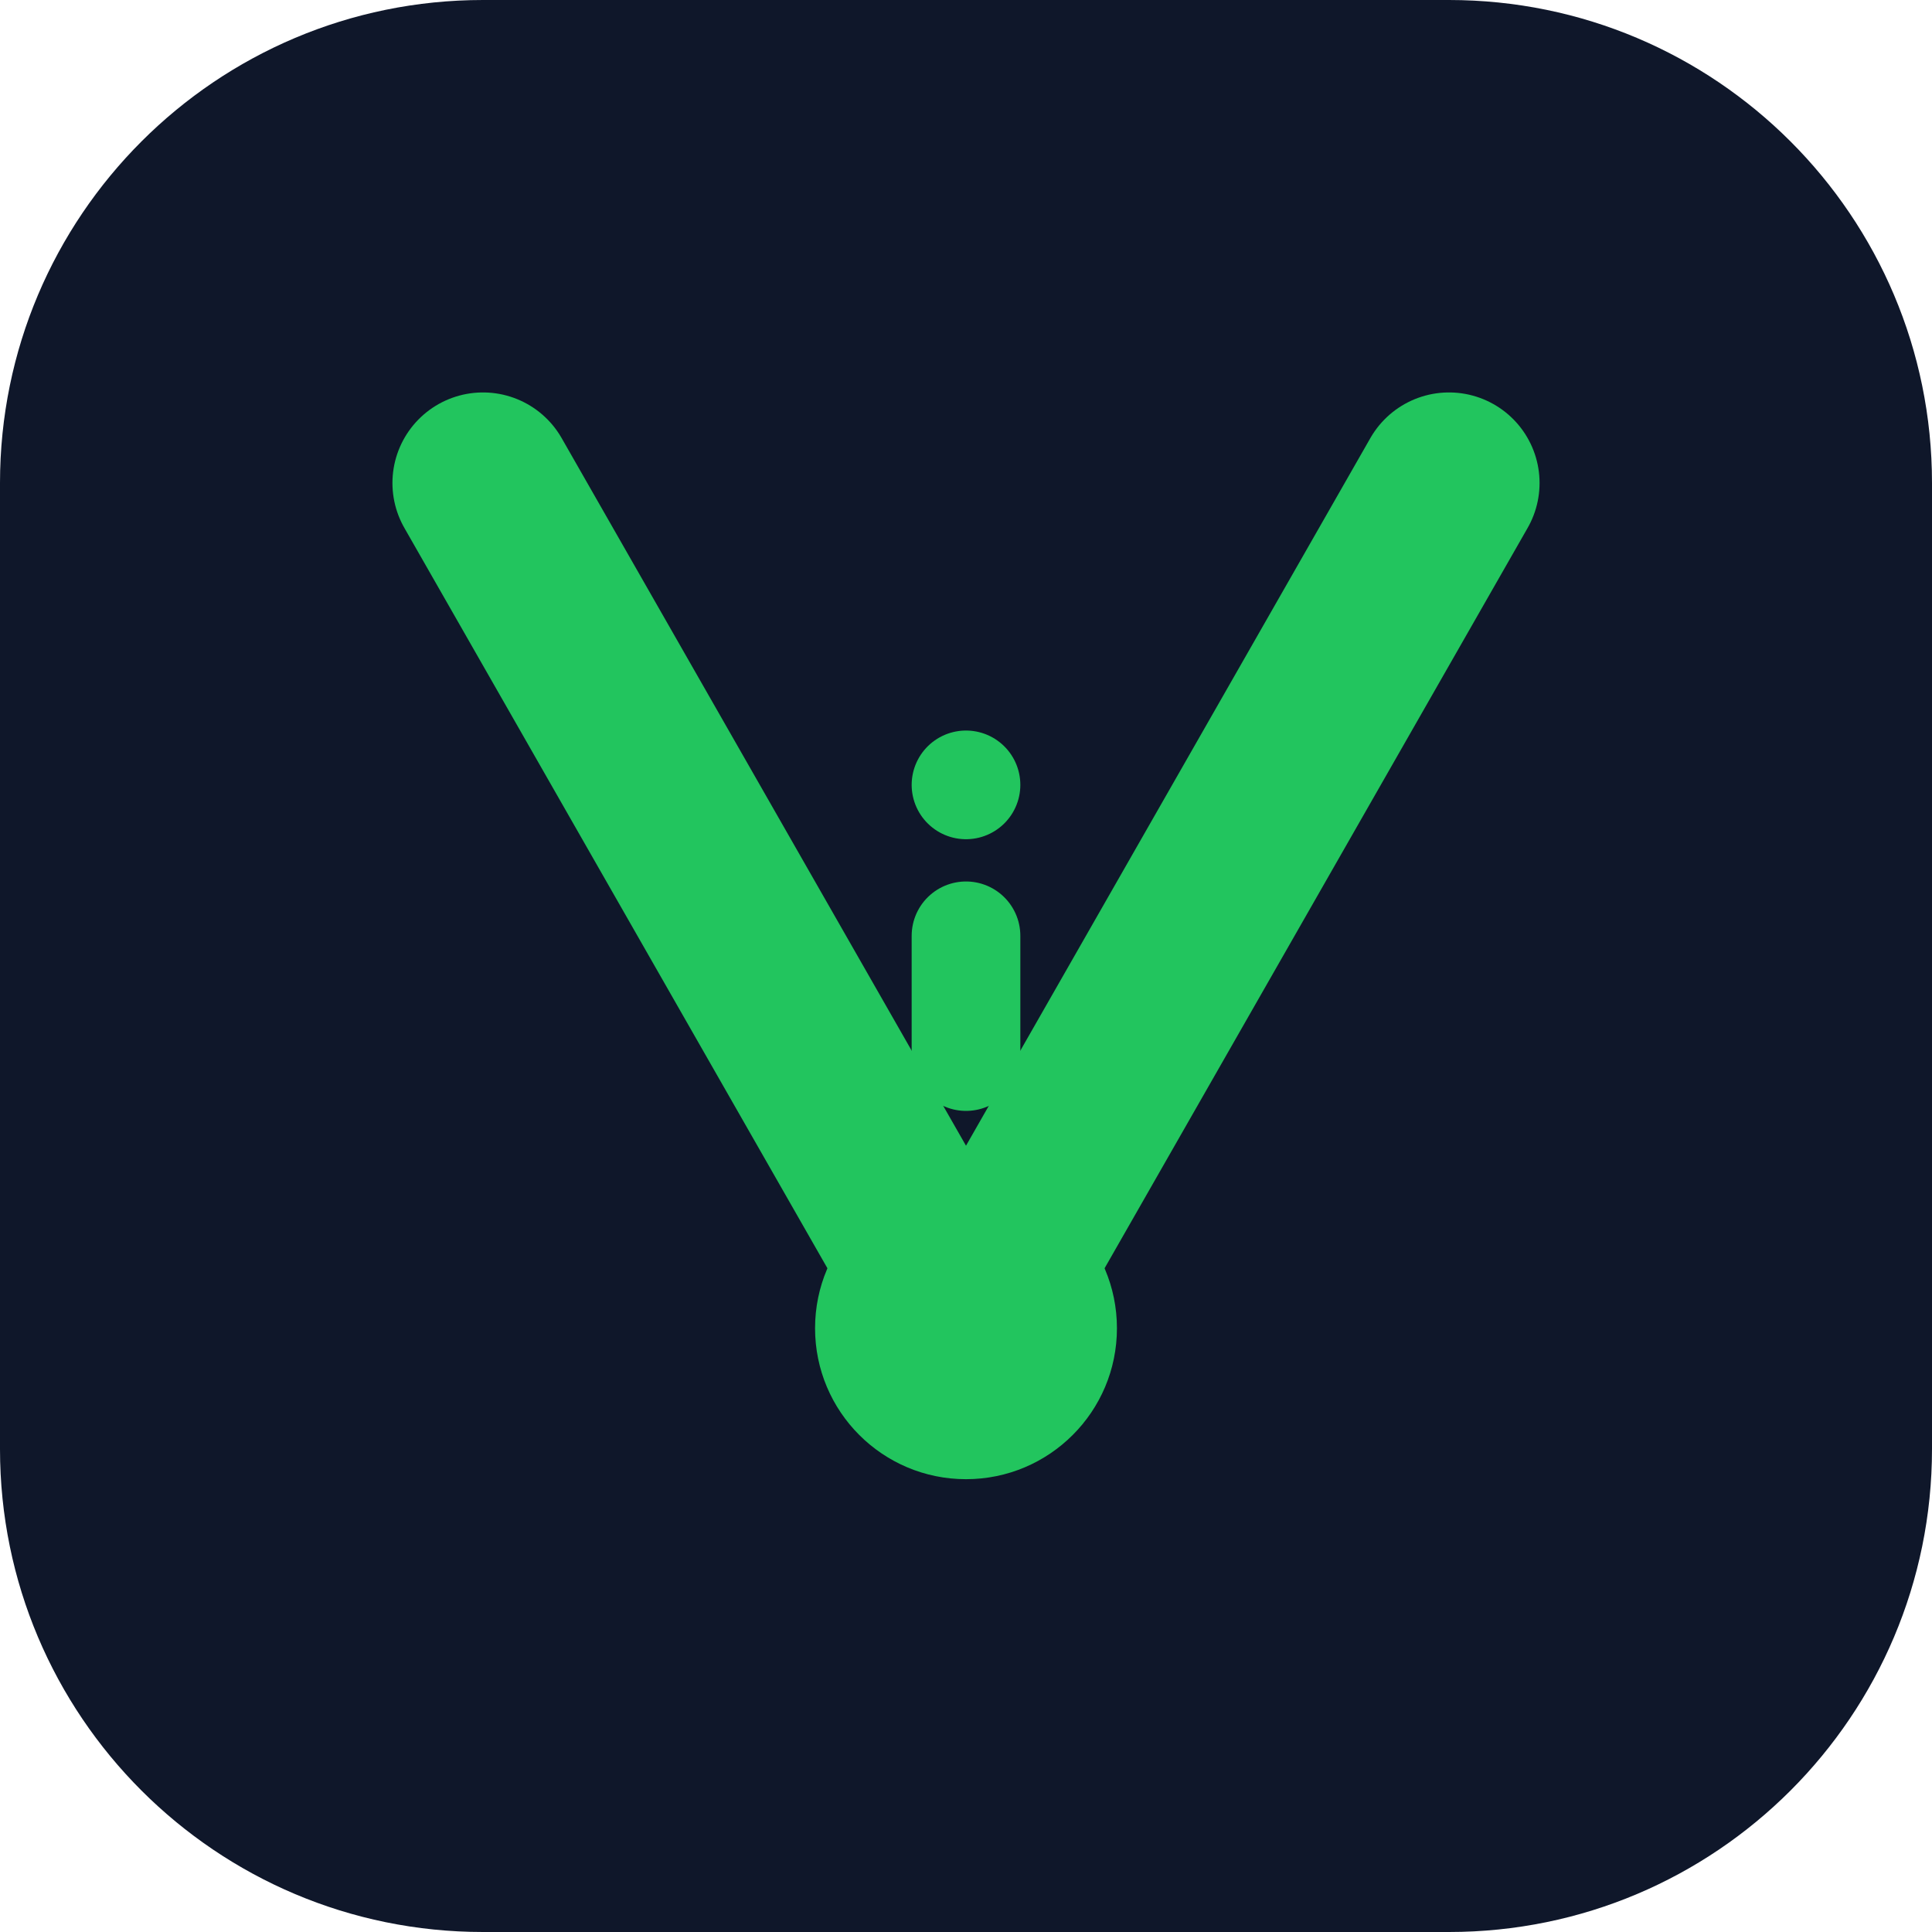
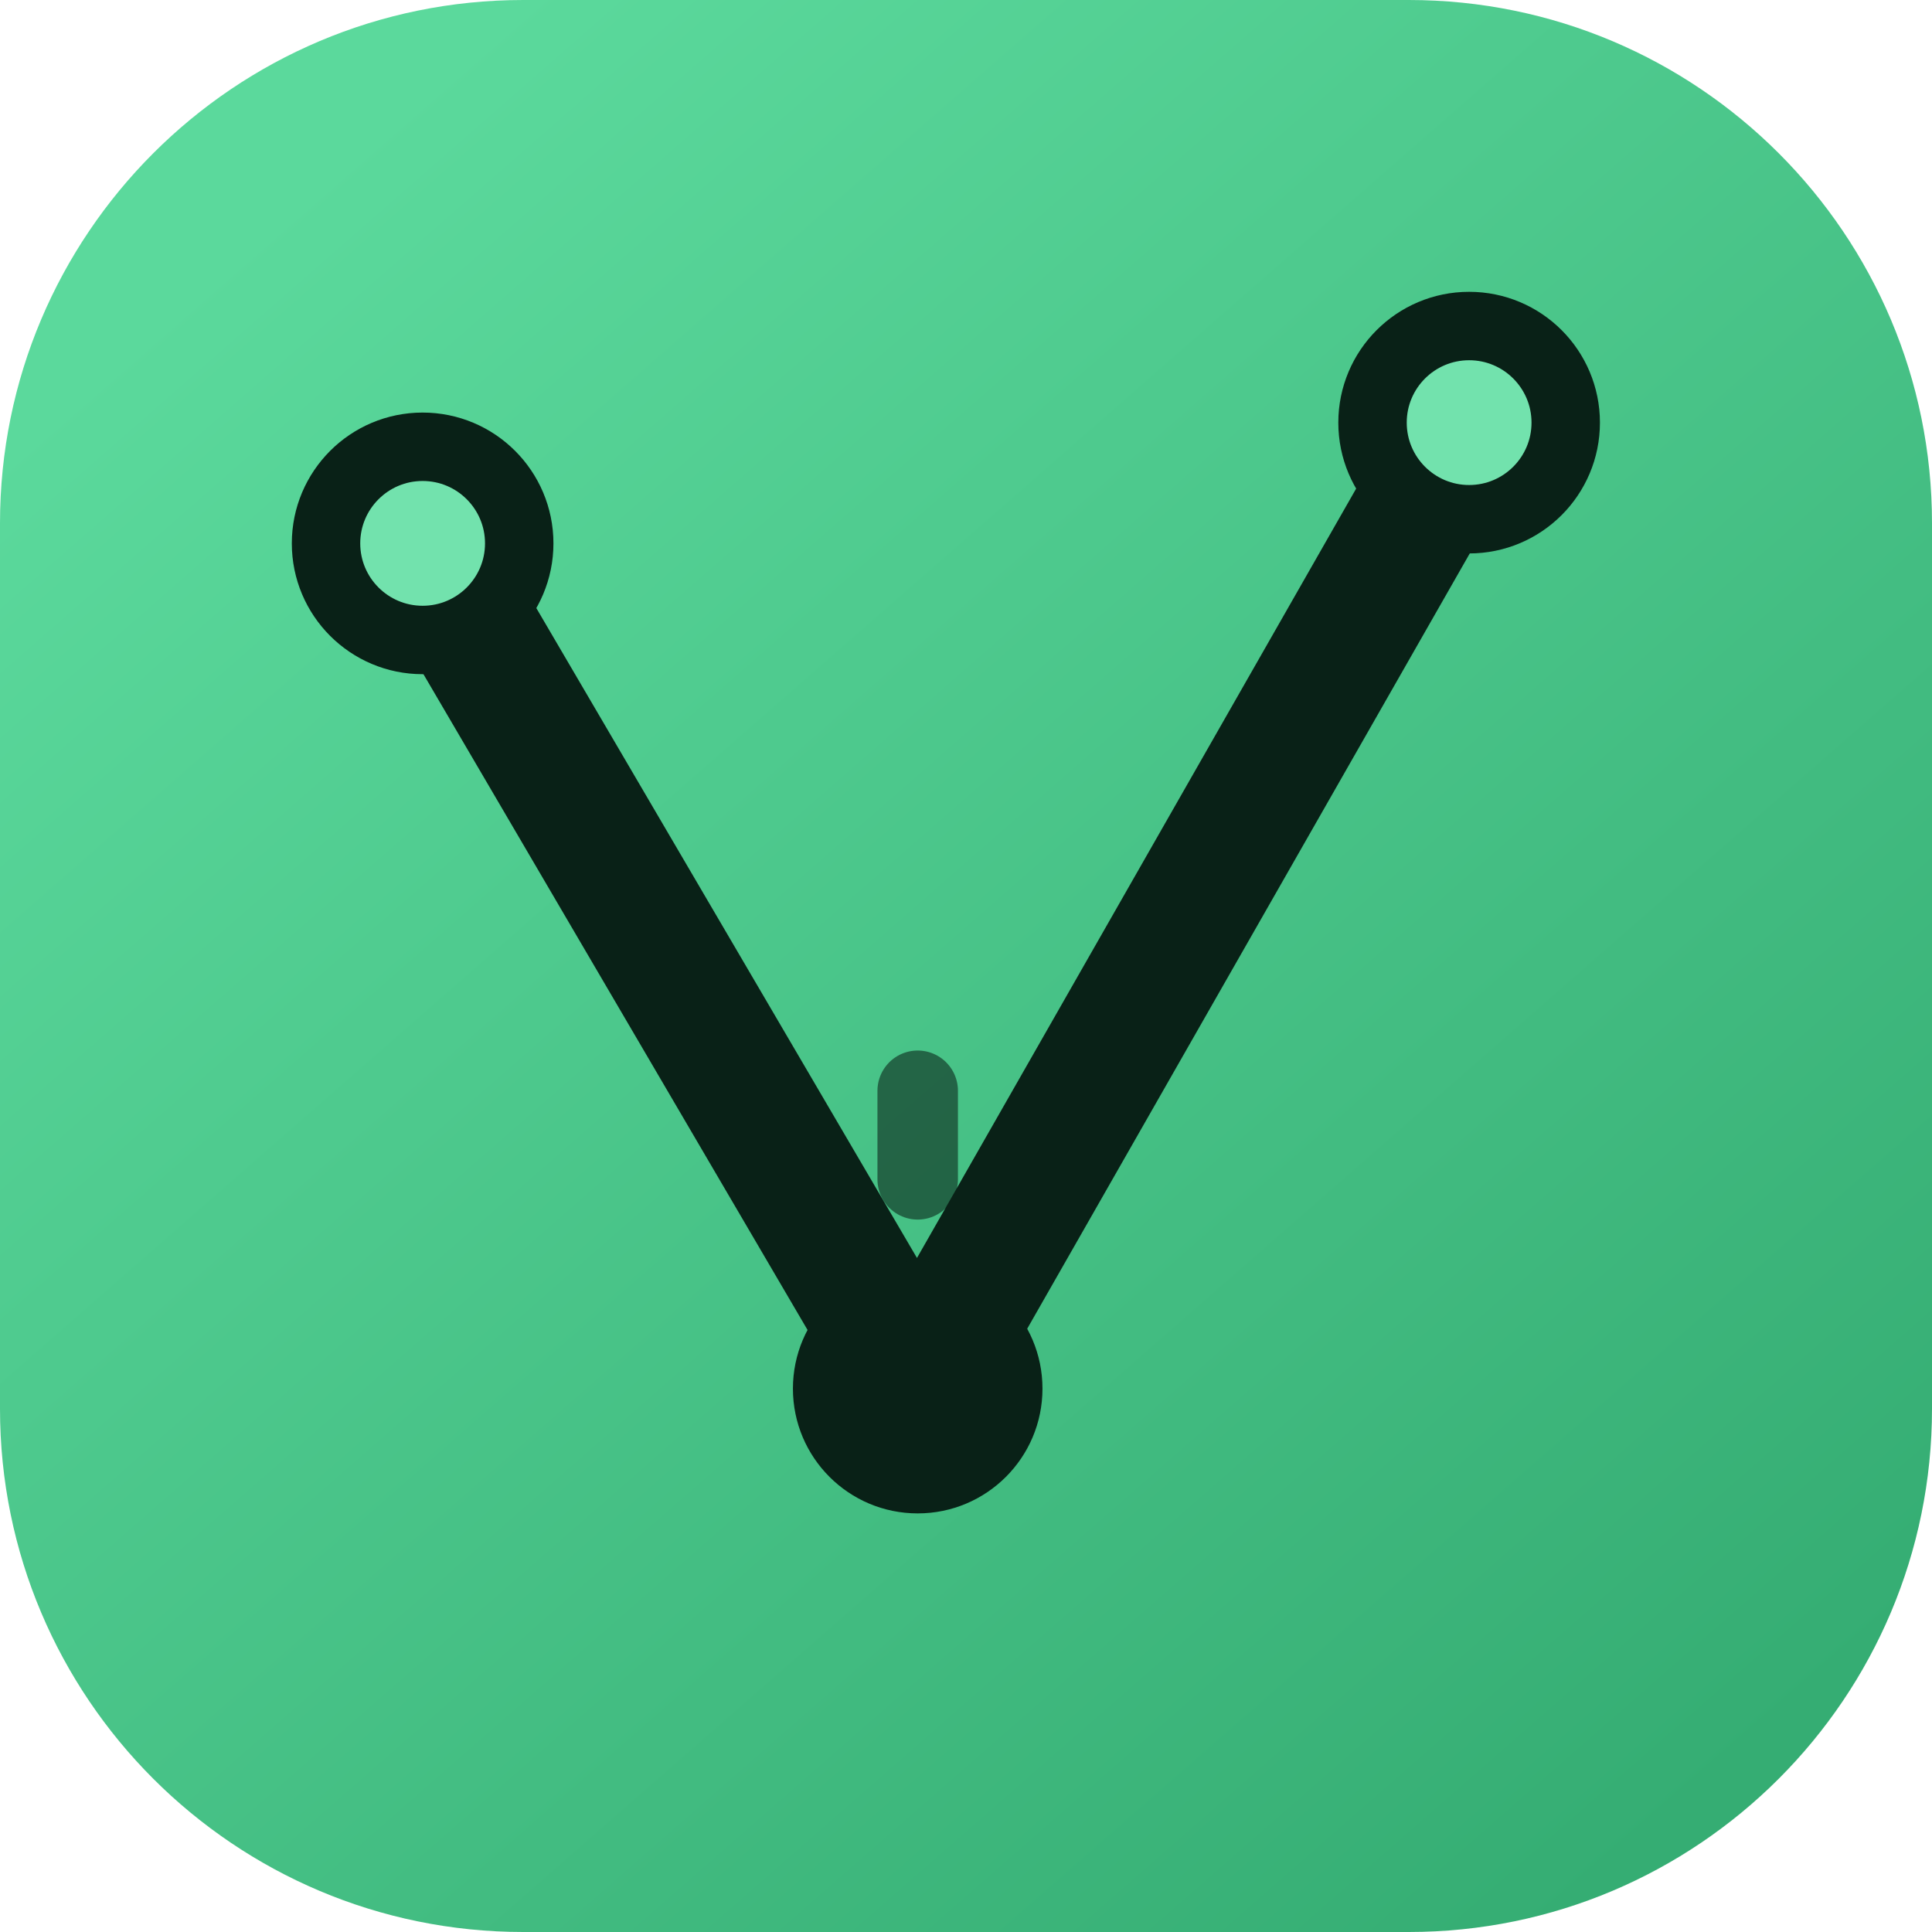
- <svg xmlns="http://www.w3.org/2000/svg" viewBox="0 0 32 32">
-   <rect width="32" height="32" rx="8" fill="#0F172A" />
-   <line x1="8" y1="8" x2="16" y2="22" stroke="#22C55E" stroke-width="3" stroke-linecap="round" />
-   <line x1="24" y1="8" x2="16" y2="22" stroke="#22C55E" stroke-width="3" stroke-linecap="round" />
-   <line x1="16" y1="22" x2="16" y2="13" stroke="#22C55E" stroke-width="1.8" stroke-linecap="round" stroke-dasharray="2 2.5" />
-   <circle cx="16" cy="22" r="2.5" fill="#22C55E" />
+ <svg xmlns="http://www.w3.org/2000/svg" viewBox="0 0 48 48">
+   <defs>
+     <linearGradient id="g" x1="7" y1="5" x2="42" y2="45" gradientUnits="userSpaceOnUse">
+       <stop stop-color="#5BD99C" />
+       <stop offset="1" stop-color="#35AD73" />
+     </linearGradient>
+   </defs>
+   <rect width="48" height="48" rx="13" fill="url(#g)" />
+   <path d="M10.5 13.5 22.8 34.5 36.5 10.5" fill="none" stroke="#092117" stroke-width="3.25" stroke-linecap="round" stroke-linejoin="round" />
+   <path d="M22.8 34.5V24.2" fill="none" stroke="#092117" stroke-opacity=".58" stroke-width="2" stroke-linecap="round" stroke-dasharray="2.2 3" />
+   <circle cx="10.5" cy="13.5" r="2.4" fill="#72E2AD" stroke="#092117" stroke-width="1.7" />
+   <circle cx="36.5" cy="10.5" r="2.4" fill="#72E2AD" stroke="#092117" stroke-width="1.7" />
+   <circle cx="22.8" cy="34.5" r="3.1" fill="#092117" />
</svg>
